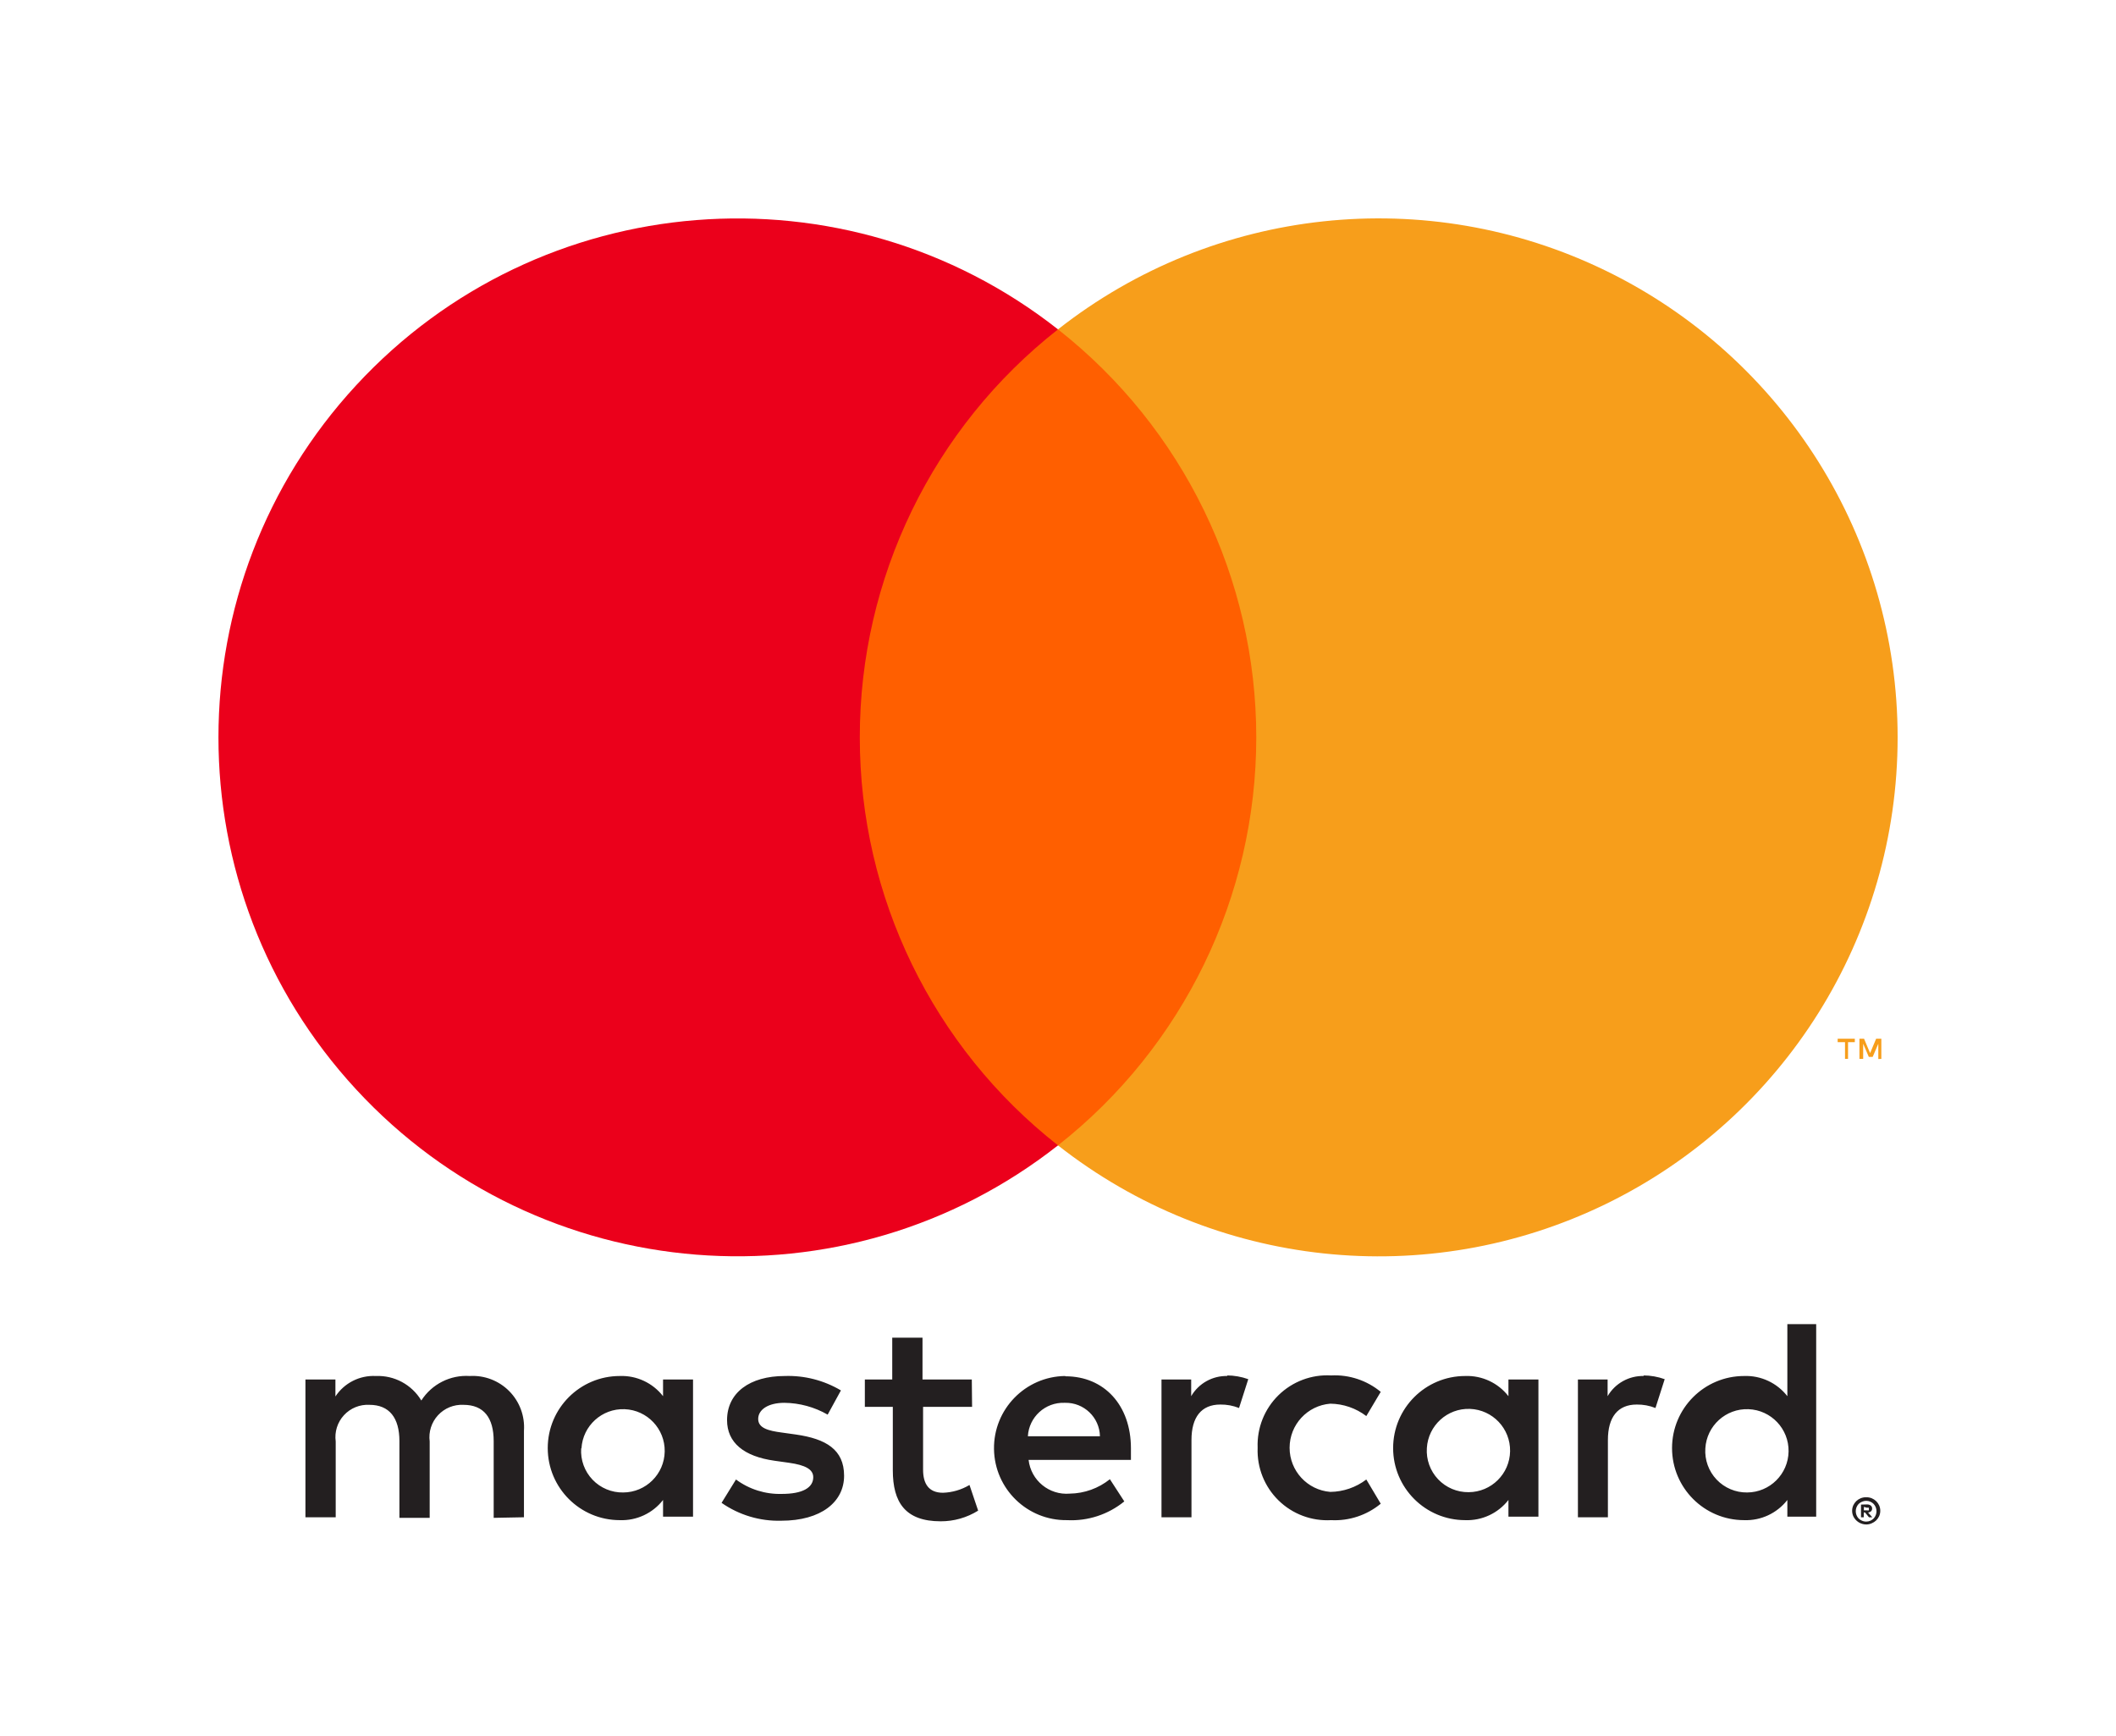
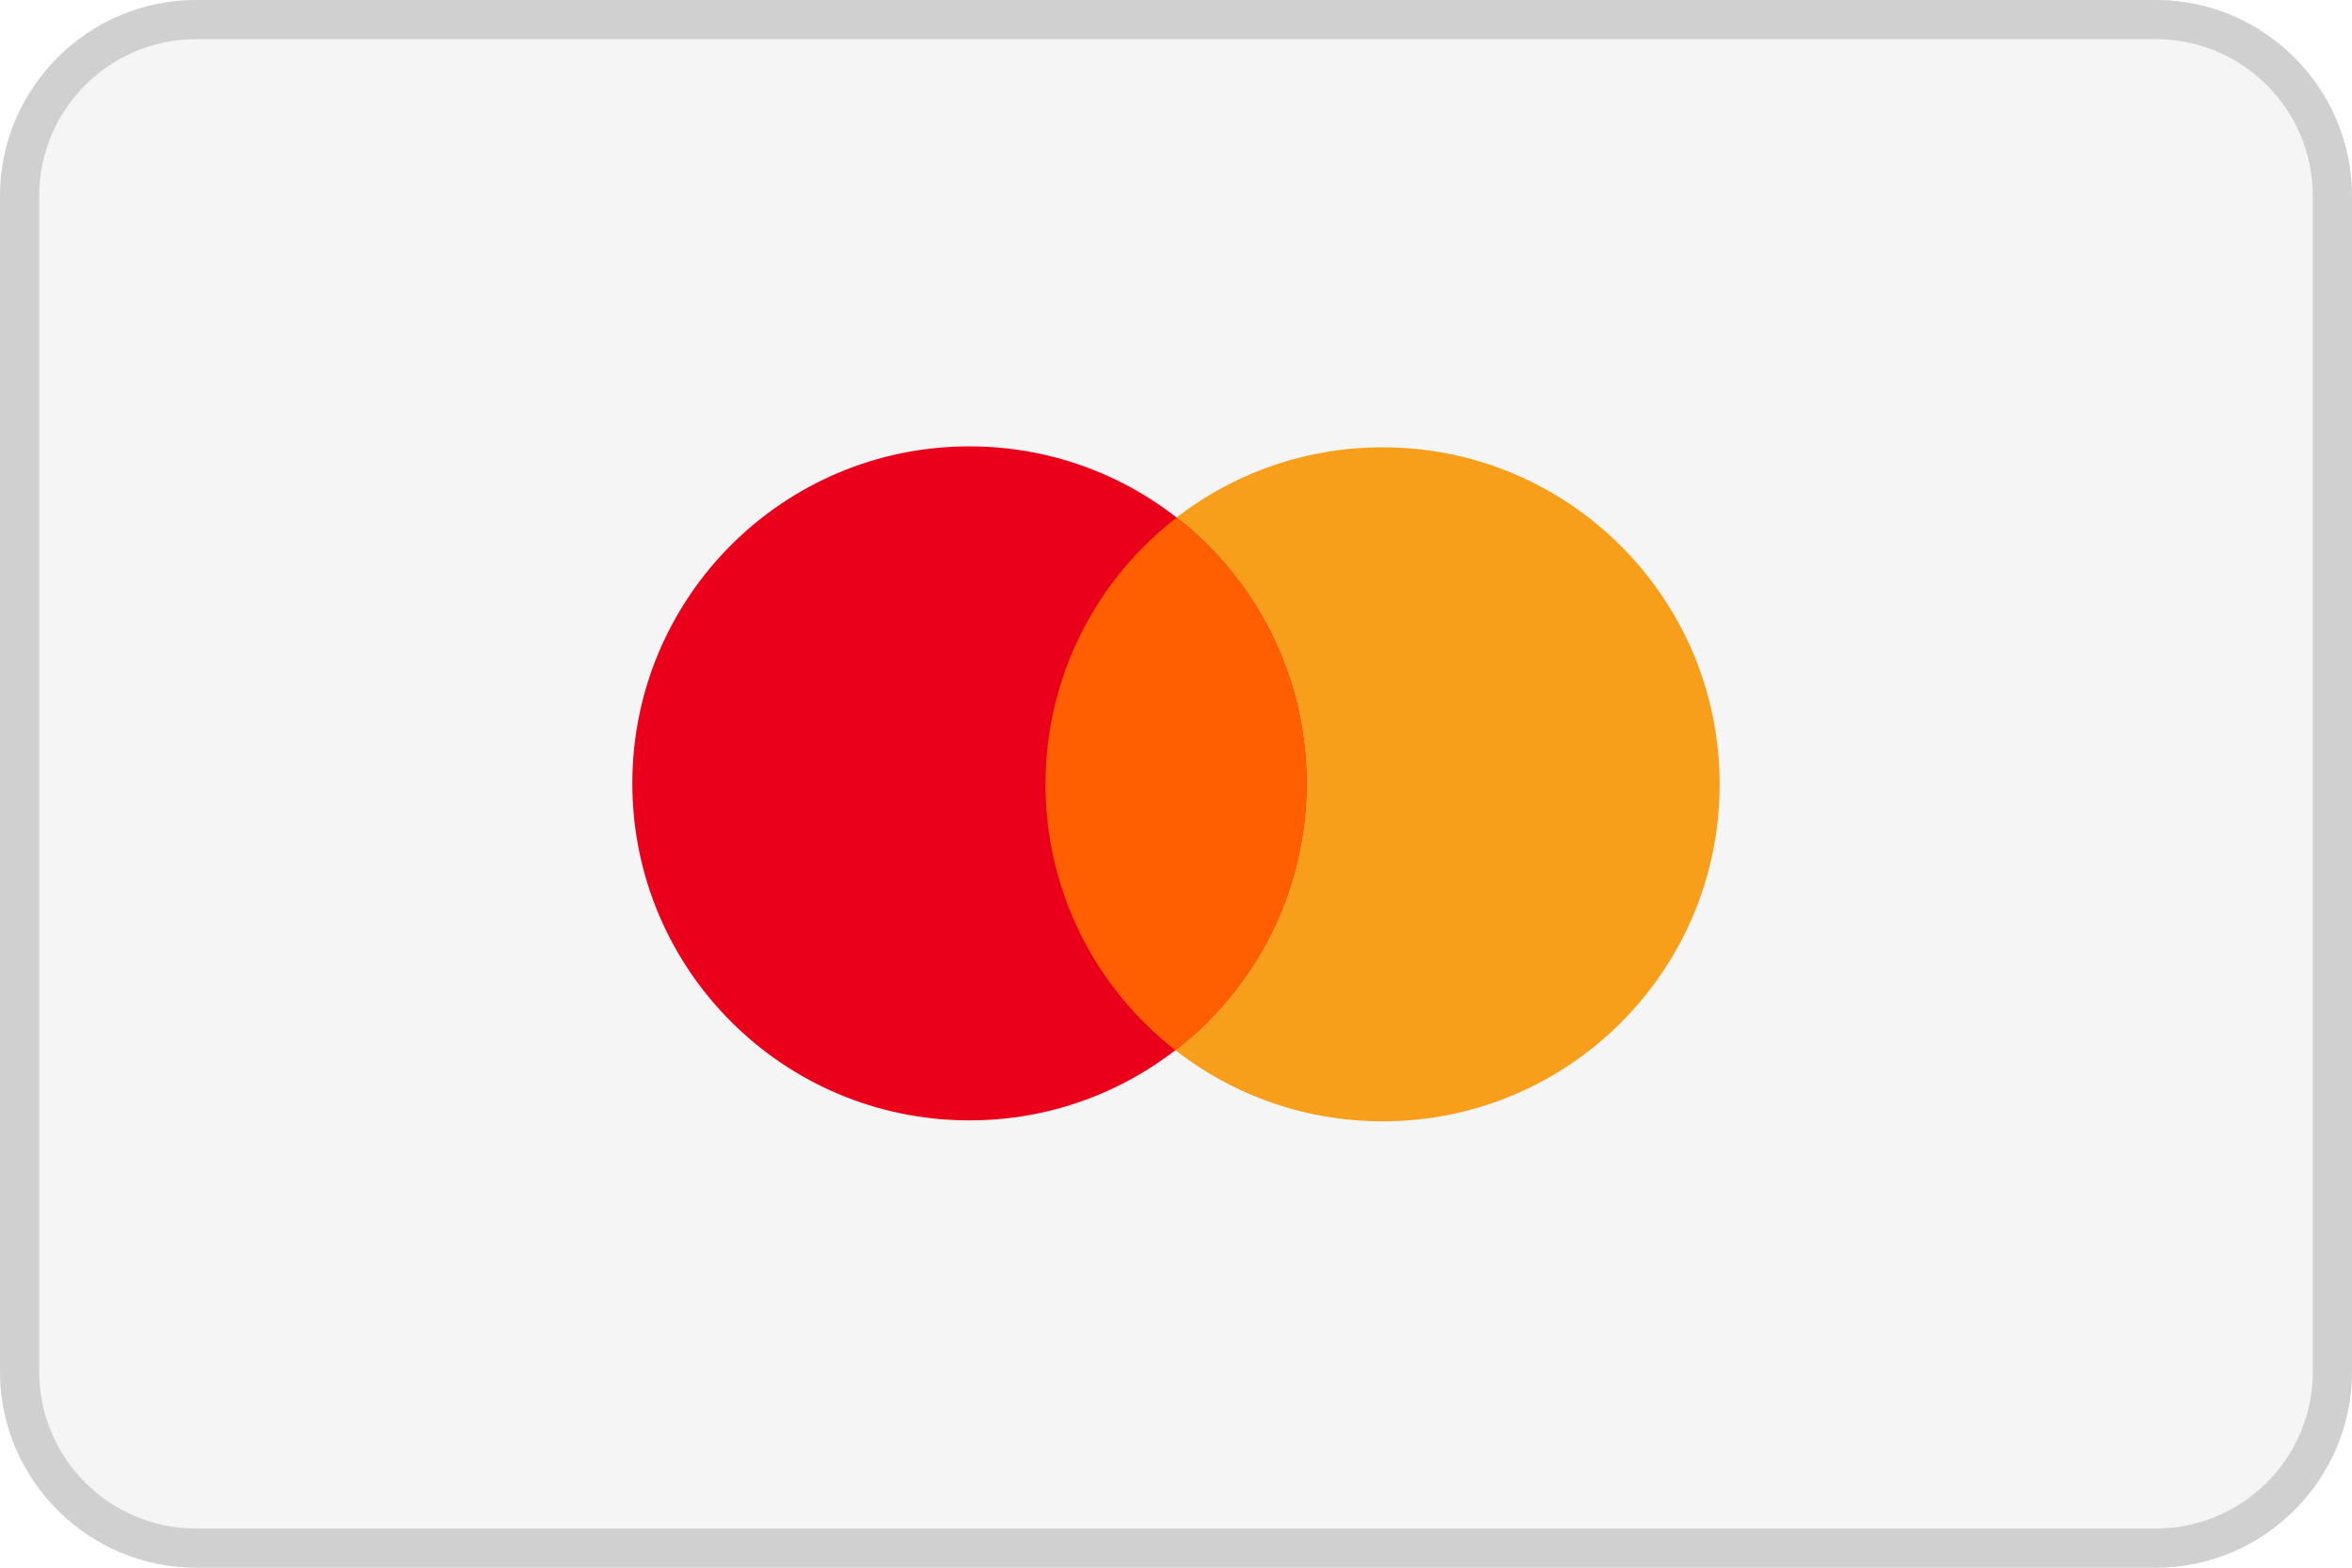
- <svg xmlns="http://www.w3.org/2000/svg" viewBox="0 0 146.8 120.41">
-   <defs>
-     <style>.cls-1{fill:none;}.cls-2{fill:#231f20;}.cls-3{fill:#ff5f00;}.cls-4{fill:#eb001b;}.cls-5{fill:#f79e1b;}</style>
-   </defs>
-   <g id="Layer_2" data-name="Layer 2">
-     <g id="Layer_1-2" data-name="Layer 1">
-       <rect class="cls-1" width="146.8" height="120.41" />
-       <path class="cls-2" d="M36.35,105.26v-6a3.56,3.56,0,0,0-3.76-3.8,3.7,3.7,0,0,0-3.36,1.7,3.51,3.51,0,0,0-3.16-1.7,3.16,3.16,0,0,0-2.8,1.42V95.7H21.19v9.56h2.1V100a2.24,2.24,0,0,1,2.34-2.54c1.38,0,2.08.9,2.08,2.52v5.32h2.1V100a2.25,2.25,0,0,1,2.34-2.54c1.42,0,2.1.9,2.1,2.52v5.32ZM67.42,95.7H64V92.8h-2.1v2.9H60v1.9h1.94V102c0,2.22.86,3.54,3.32,3.54a4.88,4.88,0,0,0,2.6-.74l-.6-1.78a3.84,3.84,0,0,1-1.84.54c-1,0-1.38-.64-1.38-1.6V97.6h3.4Zm17.74-.24a2.82,2.82,0,0,0-2.52,1.4V95.7H80.58v9.56h2.08V99.9c0-1.58.68-2.46,2-2.46a3.39,3.39,0,0,1,1.3.24l.64-2a4.45,4.45,0,0,0-1.48-.26Zm-26.82,1a7.15,7.15,0,0,0-3.9-1c-2.42,0-4,1.16-4,3.06,0,1.56,1.16,2.52,3.3,2.82l1,.14c1.14.16,1.68.46,1.68,1,0,.74-.76,1.16-2.18,1.16a5.09,5.09,0,0,1-3.18-1l-1,1.62a6.9,6.9,0,0,0,4.14,1.24c2.76,0,4.36-1.3,4.36-3.12s-1.26-2.56-3.34-2.86l-1-.14c-.9-.12-1.62-.3-1.62-.94s.68-1.12,1.82-1.12a6.16,6.16,0,0,1,3,.82Zm55.71-1a2.82,2.82,0,0,0-2.52,1.4V95.7h-2.06v9.56h2.08V99.9c0-1.58.68-2.46,2-2.46a3.39,3.39,0,0,1,1.3.24l.64-2a4.45,4.45,0,0,0-1.48-.26Zm-26.8,5a4.83,4.83,0,0,0,5.1,5,5,5,0,0,0,3.44-1.14l-1-1.68a4.2,4.2,0,0,1-2.5.86,3.07,3.07,0,0,1,0-6.12,4.2,4.2,0,0,1,2.5.86l1-1.68a5,5,0,0,0-3.44-1.14,4.83,4.83,0,0,0-5.1,5Zm19.48,0V95.7h-2.08v1.16a3.63,3.63,0,0,0-3-1.4,5,5,0,0,0,0,10,3.63,3.63,0,0,0,3-1.4v1.16h2.08Zm-7.74,0a2.89,2.89,0,1,1,2.9,3.06,2.87,2.87,0,0,1-2.9-3.06Zm-25.1-5a5,5,0,0,0,.14,10A5.81,5.81,0,0,0,78,104.16l-1-1.54a4.55,4.55,0,0,1-2.78,1,2.65,2.65,0,0,1-2.86-2.34h7.1c0-.26,0-.52,0-.8,0-3-1.86-5-4.54-5Zm0,1.86a2.37,2.37,0,0,1,2.42,2.32h-5a2.46,2.46,0,0,1,2.54-2.32ZM126,100.48V91.86H124v5a3.63,3.63,0,0,0-3-1.4,5,5,0,0,0,0,10,3.63,3.63,0,0,0,3-1.4v1.16H126Zm3.47,3.39a1,1,0,0,1,.38.07,1,1,0,0,1,.31.2,1,1,0,0,1,.21.3.93.93,0,0,1,0,.74,1,1,0,0,1-.21.3,1,1,0,0,1-.31.2.94.94,0,0,1-.38.08,1,1,0,0,1-.9-.58.94.94,0,0,1,0-.74,1,1,0,0,1,.21-.3,1,1,0,0,1,.31-.2A1,1,0,0,1,129.5,103.87Zm0,1.69a.71.71,0,0,0,.29-.06.75.75,0,0,0,.23-.16.74.74,0,0,0,0-1,.74.74,0,0,0-.23-.16.72.72,0,0,0-.29-.06.75.75,0,0,0-.29.06.73.73,0,0,0-.24.16.74.74,0,0,0,0,1,.74.74,0,0,0,.24.16A.74.74,0,0,0,129.5,105.56Zm.06-1.19a.4.4,0,0,1,.26.08.25.25,0,0,1,.09.21.24.24,0,0,1-.07.18.35.35,0,0,1-.21.09l.29.33h-.23l-.27-.33h-.09v.33h-.19v-.88Zm-.22.17v.24h.22a.21.21,0,0,0,.12,0,.1.1,0,0,0,0-.09.1.1,0,0,0,0-.09.21.21,0,0,0-.12,0Zm-11-4.06a2.89,2.89,0,1,1,2.9,3.06,2.87,2.87,0,0,1-2.9-3.06Zm-70.23,0V95.7H46v1.16a3.63,3.63,0,0,0-3-1.4,5,5,0,0,0,0,10,3.63,3.63,0,0,0,3-1.4v1.16h2.08Zm-7.74,0a2.89,2.89,0,1,1,2.9,3.06A2.87,2.87,0,0,1,40.32,100.48Z" />
-       <g id="_Group_" data-name="&lt;Group&gt;">
-         <rect class="cls-3" x="57.65" y="22.85" width="31.5" height="56.61" />
-         <path id="_Path_" data-name="&lt;Path&gt;" class="cls-4" d="M59.65,51.16A35.94,35.94,0,0,1,73.4,22.85a36,36,0,1,0,0,56.61A35.94,35.94,0,0,1,59.65,51.16Z" />
-         <path class="cls-5" d="M131.65,51.16A36,36,0,0,1,73.4,79.46a36,36,0,0,0,0-56.61,36,36,0,0,1,58.25,28.3Z" />
-         <path class="cls-5" d="M128.21,73.46V72.3h.47v-.24h-1.19v.24H128v1.16Zm2.31,0v-1.4h-.36l-.42,1-.42-1H129v1.4h.26V72.41l.39.91h.27l.39-.91v1.06Z" />
-       </g>
+ <svg xmlns="http://www.w3.org/2000/svg" width="60px" height="40px" viewBox="0 0 60 40" version="1.1">
+   <g id="Artboard" stroke="none" stroke-width="1" fill="none" fill-rule="evenodd">
+     <g id="mastercard">
+       <path d="M60,35 C60,37.75 57.75,40 55,40 L5,40 C2.25,40 0,37.75 0,35 L0,5 C0,2.25 2.25,0 5,0 L55,0 C57.75,0 60,2.25 60,5 L60,35 Z" id="Path" fill="#F5F5F5" />
+       <path d="M55,0 L5,0 C2.25,0 0,2.25 0,5 L0,35 C0,37.75 2.25,40 5,40 L55,40 C57.75,40 60,37.75 60,35 L60,5 C60,2.25 57.75,0 55,0 Z M55,1 C57.206,1 59,2.794 59,5 L59,35 C59,37.206 57.206,39 55,39 L5,39 C2.794,39 1,37.206 1,35 L1,5 C1,2.794 2.794,1 5,1 L55,1 Z" id="Shape" fill="#D0D0D0" fill-rule="nonzero" />
+       <circle id="Oval" fill="#F79E1B" cx="35.27" cy="20.012" r="8.599" />
+       <circle id="Oval" fill="#EB001B" cx="24.73" cy="19.988" r="8.599" />
+       <path d="M26.671,19.993 C26.665,22.757 27.962,25.219 29.984,26.797 C32.014,25.228 33.323,22.773 33.33,20.01 C33.336,17.246 32.039,14.784 30.017,13.206 C27.986,14.773 26.677,17.229 26.671,19.993 Z" id="Path" fill="#FF5F00" />
    </g>
  </g>
</svg>
